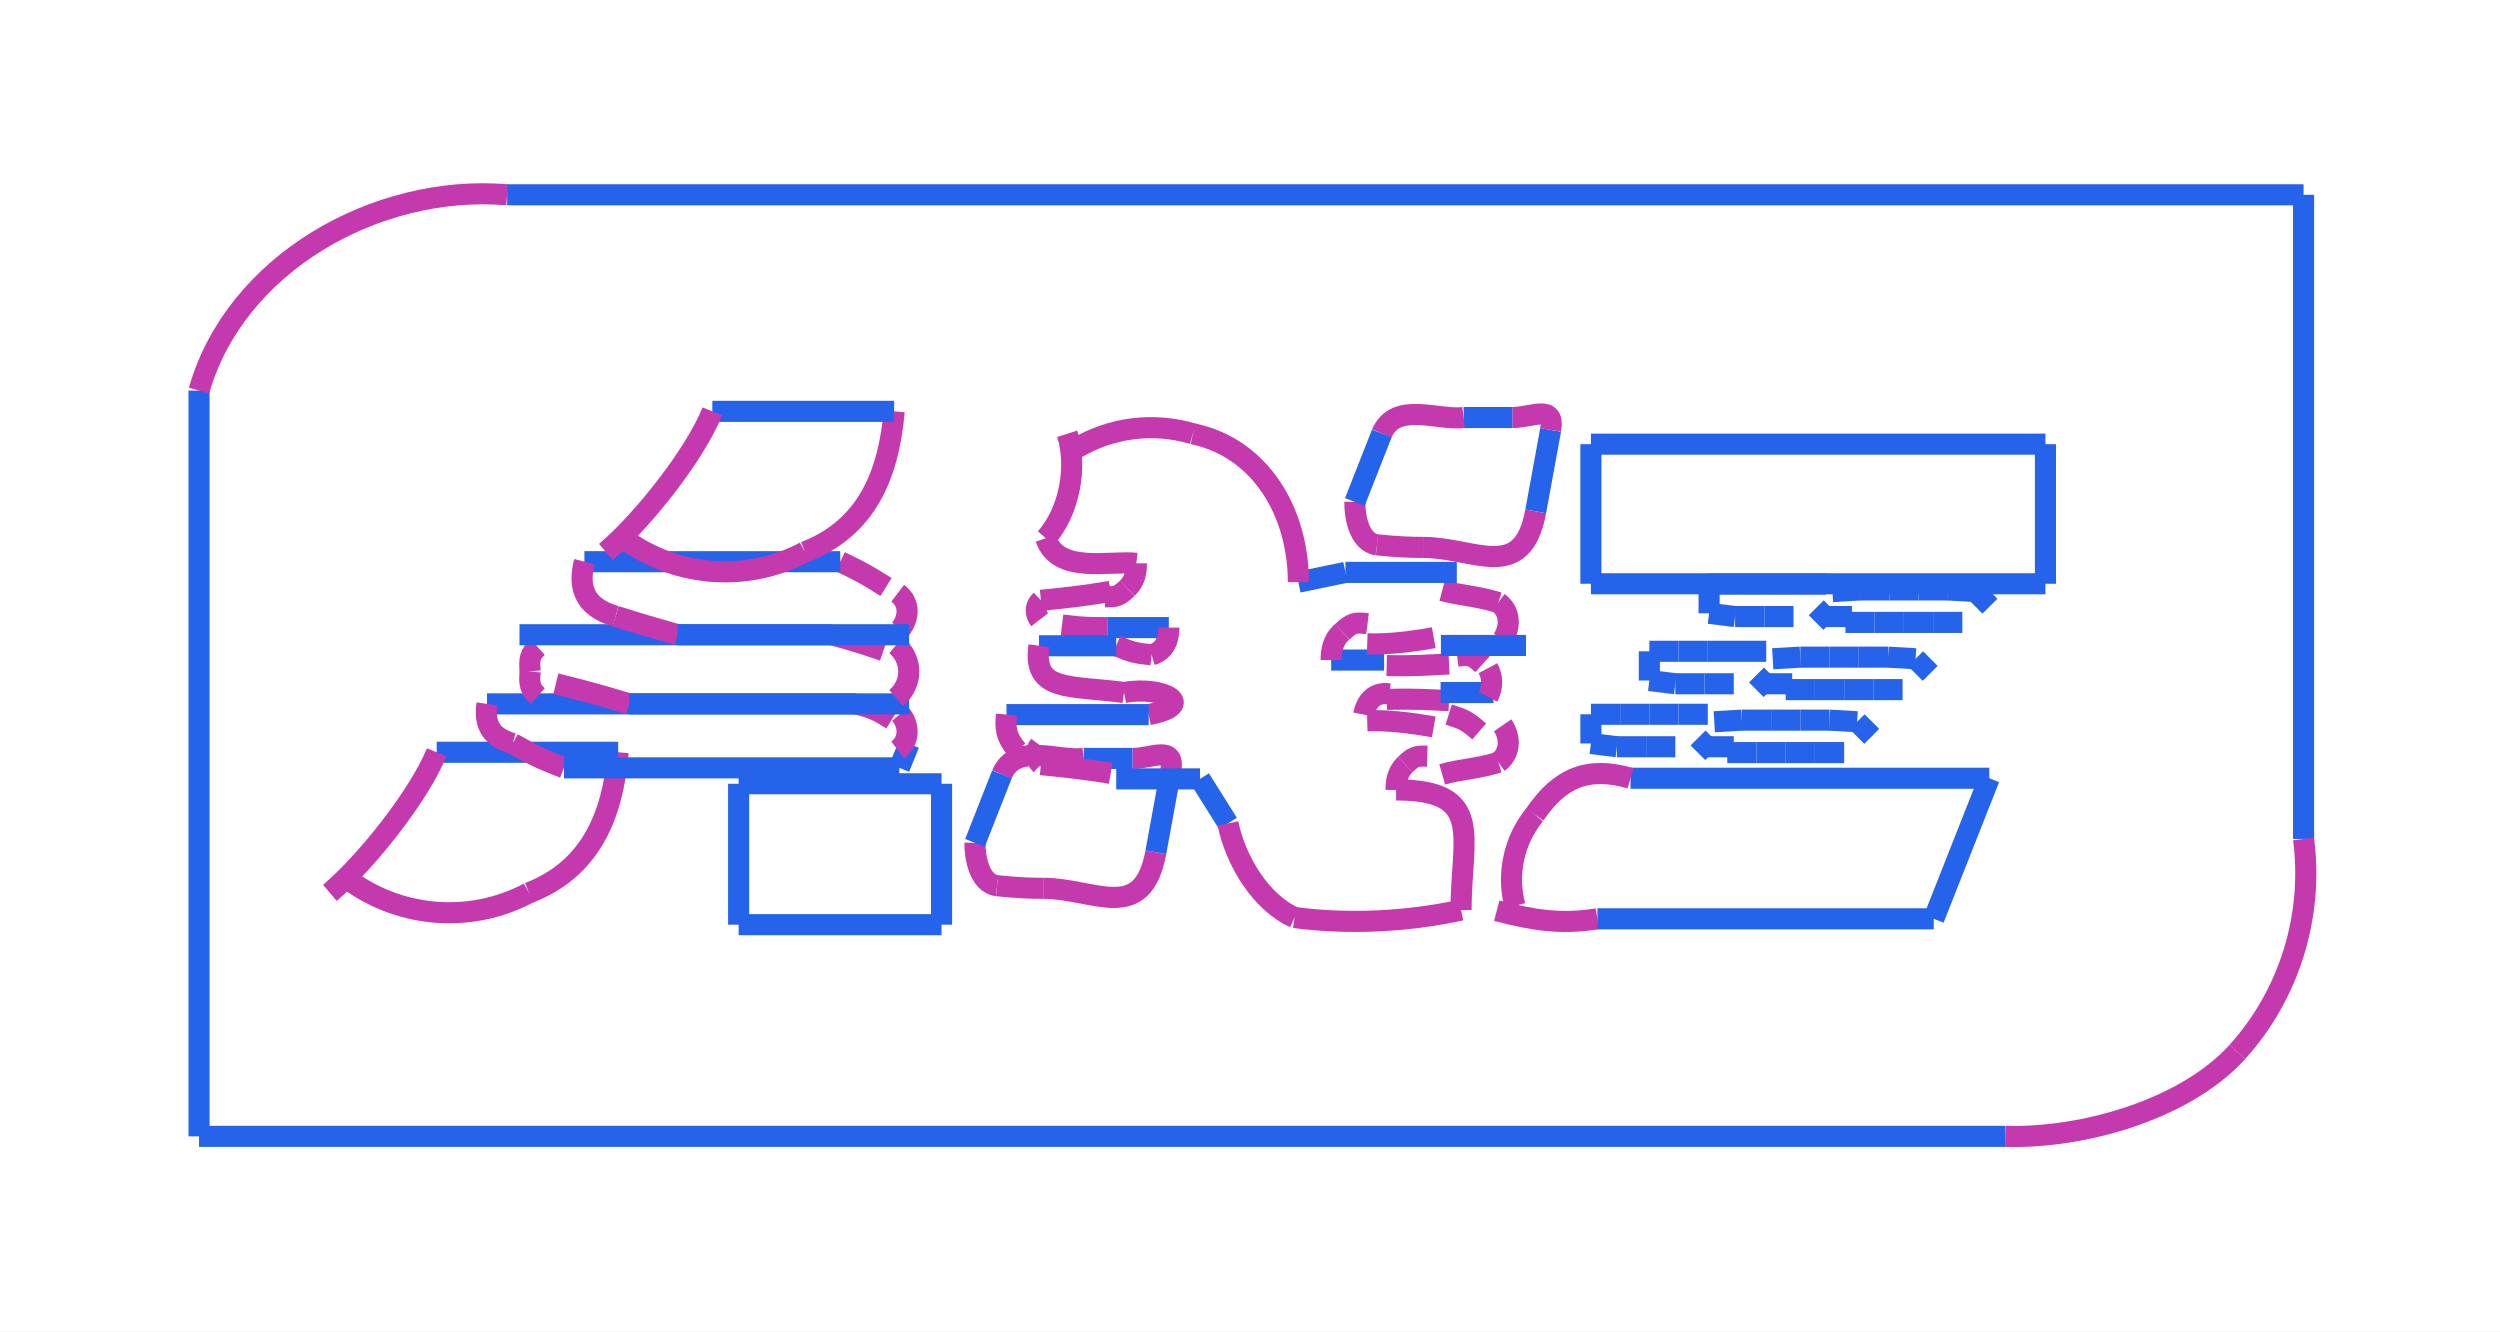
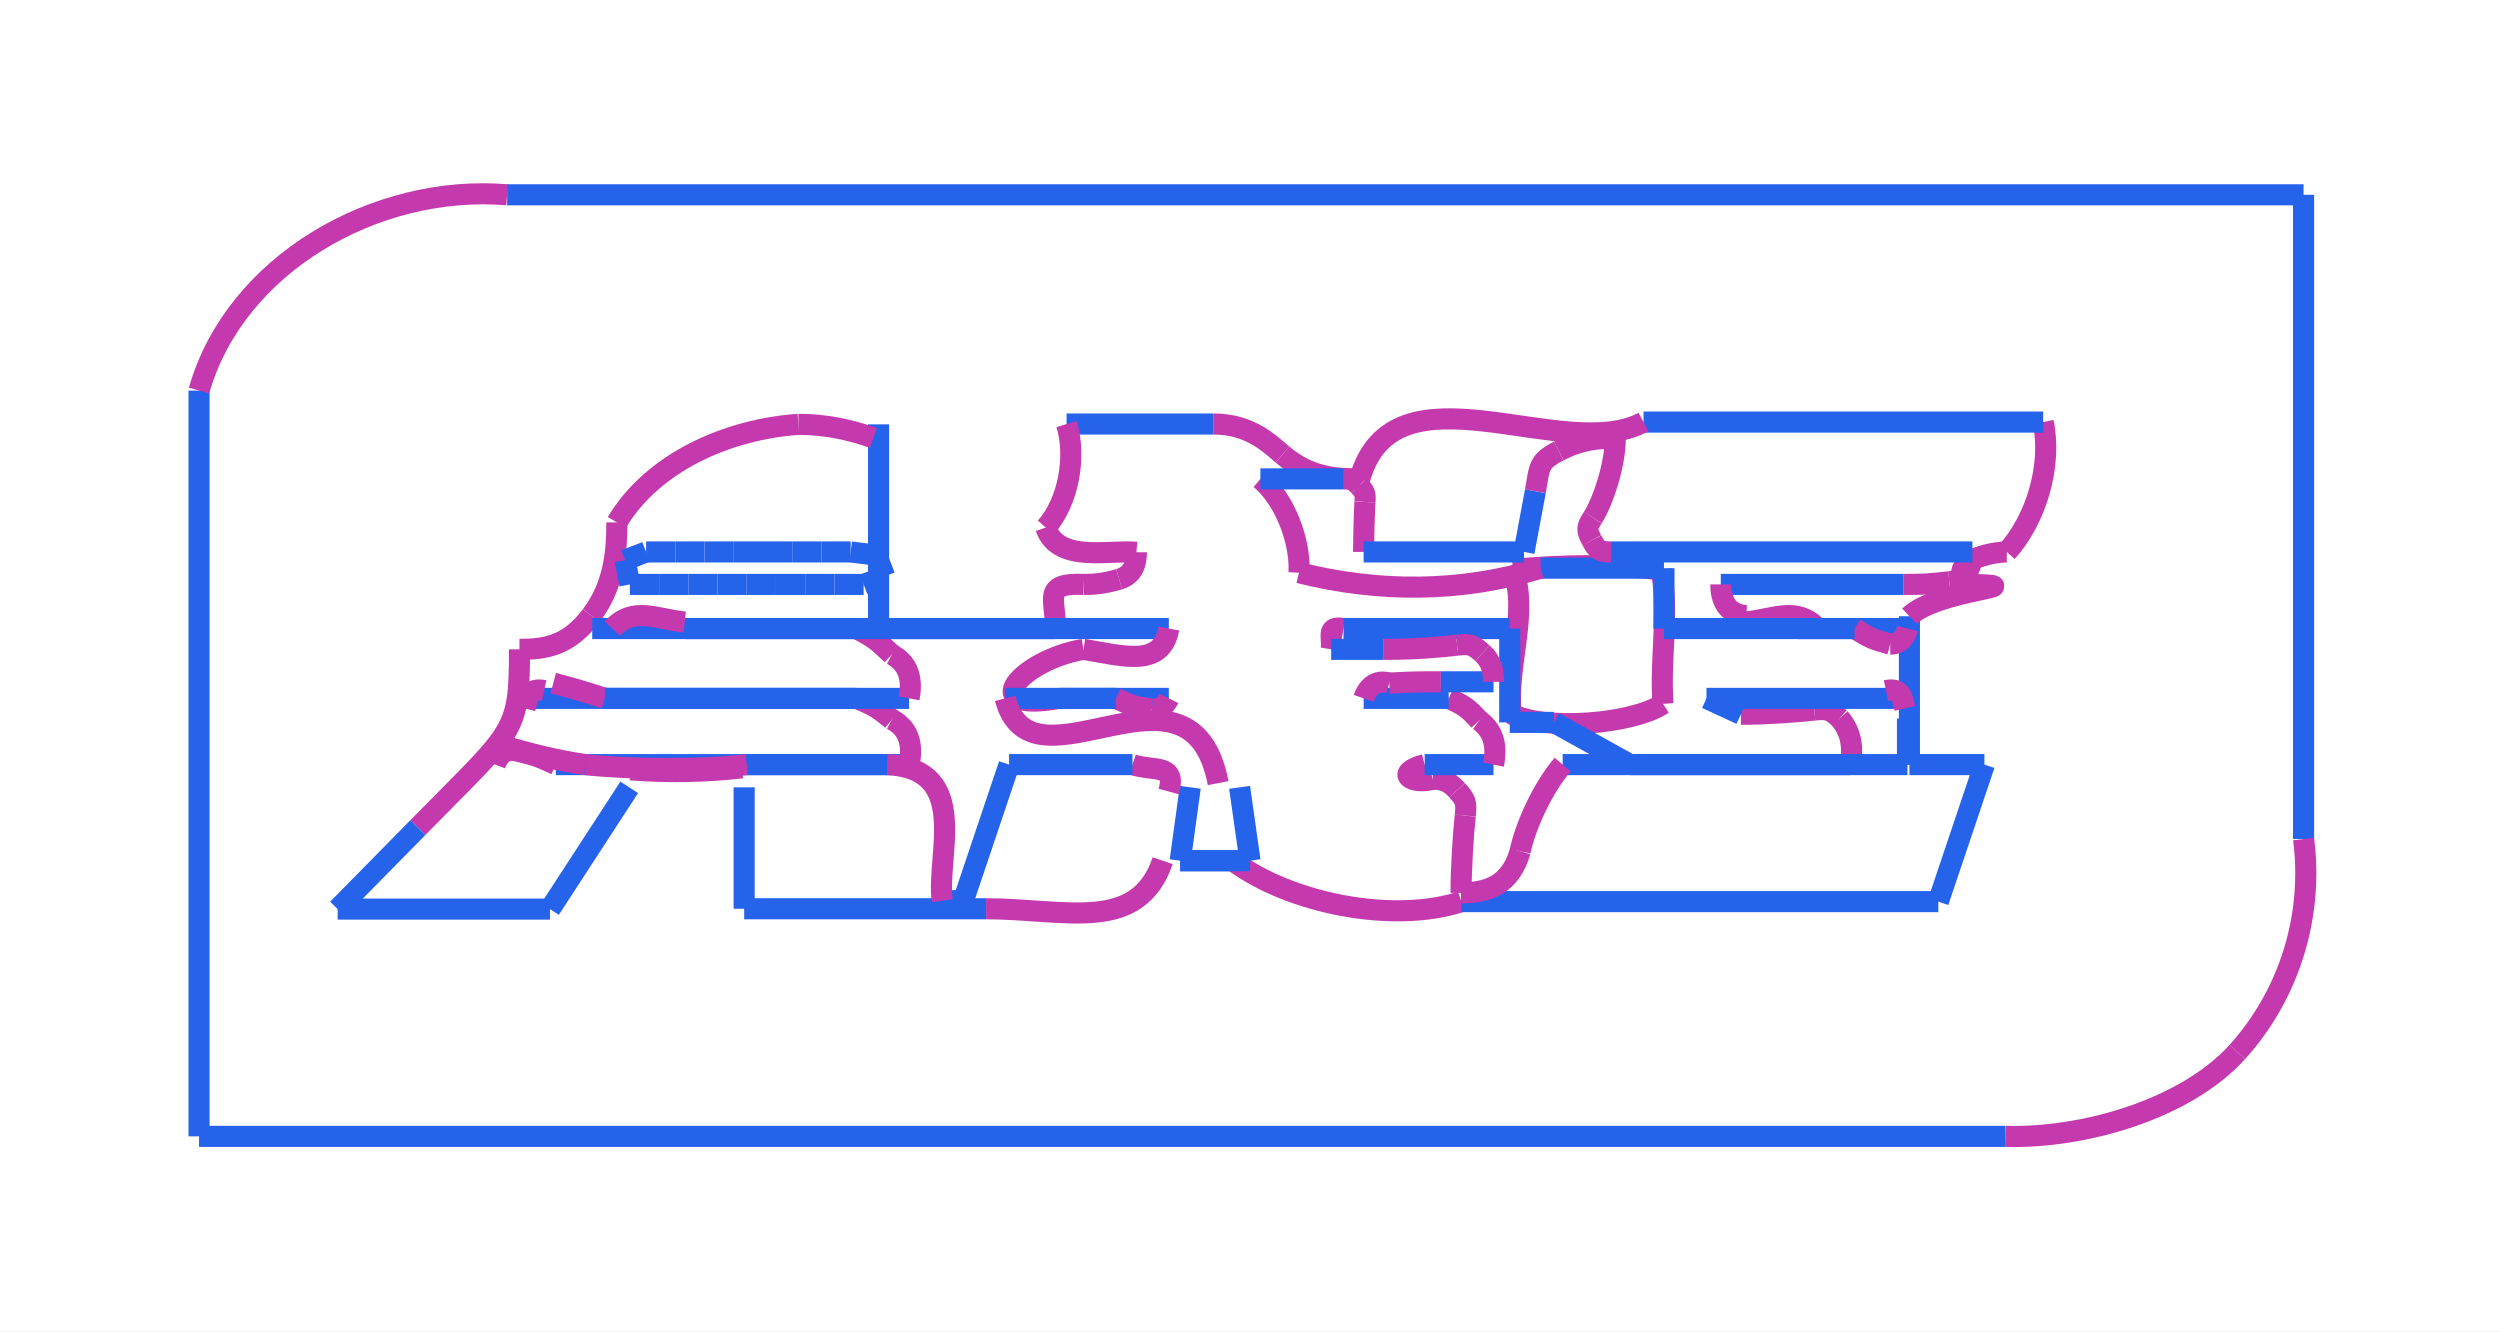
<svg xmlns="http://www.w3.org/2000/svg" viewBox="0 0 77 41" width="77" height="41">
  <rect width="100%" height="100%" fill="#ffffff" />
  <path data-type="line" d="M70.95 6.00L70.95 25.84" fill="none" stroke="rgb(38, 99, 235)" stroke-width="0.65" />
  <path data-type="curve" d="M70.95 25.84C71.26 28.21 70.51 30.63 68.91 32.40" fill="none" stroke="rgb(196, 57, 173)" stroke-width="0.65" />
  <path data-type="curve" d="M68.91 32.40C67.31 34.17 64.16 35.07 61.77 35.00" fill="none" stroke="rgb(196, 57, 173)" stroke-width="0.65" />
  <path data-type="line" d="M61.77 35.00L6.13 35.00" fill="none" stroke="rgb(38, 99, 235)" stroke-width="0.65" />
  <path data-type="line" d="M6.13 35.00L6.13 12.03" fill="none" stroke="rgb(38, 99, 235)" stroke-width="0.65" />
  <path data-type="curve" d="M6.13 12.03C7.24 8.13 11.58 5.66 15.62 6.00" fill="none" stroke="rgb(196, 57, 173)" stroke-width="0.65" />
  <path data-type="line" d="M15.62 6.00L70.95 6.00" fill="none" stroke="rgb(38, 99, 235)" stroke-width="0.65" />
-   <path data-type="curve" d="M10.58 26.98C12.21 28.27 14.45 28.48 16.29 27.50" fill="none" stroke="rgb(196, 57, 173)" stroke-width="0.65" />
-   <path data-type="curve" d="M16.29 27.50C18.16 26.78 18.87 25.17 19.04 23.17" fill="none" stroke="rgb(196, 57, 173)" stroke-width="0.65" />
-   <path data-type="line" d="M19.04 23.17L13.45 23.17" fill="none" stroke="rgb(38, 99, 235)" stroke-width="0.65" />
-   <path data-type="curve" d="M13.45 23.17C12.90 24.52 11.27 26.56 10.16 27.50" fill="none" stroke="rgb(196, 57, 173)" stroke-width="0.65" />
-   <path data-type="line" d="M27.70 23.65L28.00 22.91" fill="none" stroke="rgb(38, 99, 235)" stroke-width="0.65" />
-   <path data-type="curve" d="M27.65 23.10C28.03 22.81 28.01 22.33 27.73 21.99" fill="none" stroke="rgb(196, 57, 173)" stroke-width="0.65" />
-   <path data-type="curve" d="M27.47 22.16C26.99 21.86 26.91 21.83 26.38 21.68" fill="none" stroke="rgb(196, 57, 173)" stroke-width="0.65" />
-   <path data-type="line" d="M26.38 21.68L15.00 21.68" fill="none" stroke="rgb(38, 99, 235)" stroke-width="0.65" />
-   <path data-type="curve" d="M15.00 21.68C14.92 22.23 15.05 22.69 15.79 22.90" fill="none" stroke="rgb(196, 57, 173)" stroke-width="0.65" />
-   <path data-type="curve" d="M15.79 22.90C16.51 23.30 16.61 23.35 17.37 23.65" fill="none" stroke="rgb(196, 57, 173)" stroke-width="0.65" />
-   <path data-type="line" d="M17.37 23.65L27.70 23.65" fill="none" stroke="rgb(38, 99, 235)" stroke-width="0.65" />
-   <path data-type="curve" d="M16.56 19.93C16.33 20.14 16.29 20.30 16.33 20.68" fill="none" stroke="rgb(196, 57, 173)" stroke-width="0.65" />
-   <path data-type="curve" d="M16.33 20.68C16.29 21.07 16.33 21.23 16.56 21.44" fill="none" stroke="rgb(196, 57, 173)" stroke-width="0.65" />
-   <path data-type="curve" d="M17.12 21.06C17.65 21.19 18.33 21.36 19.38 21.68" fill="none" stroke="rgb(196, 57, 173)" stroke-width="0.65" />
-   <path data-type="line" d="M19.38 21.68L28.00 21.68" fill="none" stroke="rgb(38, 99, 235)" stroke-width="0.65" />
-   <path data-type="curve" d="M27.60 21.50C28.12 21.06 28.12 20.31 27.60 19.87" fill="none" stroke="rgb(196, 57, 173)" stroke-width="0.65" />
-   <path data-type="curve" d="M27.21 20.04C26.48 19.79 26.37 19.76 25.62 19.55" fill="none" stroke="rgb(196, 57, 173)" stroke-width="0.65" />
-   <path data-type="line" d="M25.62 19.55L16.00 19.55" fill="none" stroke="rgb(38, 99, 235)" stroke-width="0.65" />
-   <path data-type="curve" d="M27.73 19.38C28.01 19.03 28.03 18.56 27.65 18.27" fill="none" stroke="rgb(196, 57, 173)" stroke-width="0.65" />
-   <path data-type="curve" d="M27.29 18.08C26.65 17.68 26.56 17.63 25.88 17.30" fill="none" stroke="rgb(196, 57, 173)" stroke-width="0.65" />
-   <path data-type="line" d="M25.88 17.30L18.00 17.30" fill="none" stroke="rgb(38, 99, 235)" stroke-width="0.65" />
-   <path data-type="curve" d="M18.00 17.30C17.81 18.03 17.95 18.69 18.96 18.98" fill="none" stroke="rgb(196, 57, 173)" stroke-width="0.65" />
-   <path data-type="curve" d="M18.96 18.98C19.85 19.26 19.98 19.29 20.87 19.55" fill="none" stroke="rgb(196, 57, 173)" stroke-width="0.65" />
-   <path data-type="line" d="M20.87 19.55L28.00 19.55" fill="none" stroke="rgb(38, 99, 235)" stroke-width="0.65" />
-   <path data-type="curve" d="M19.07 16.48C20.70 17.77 22.95 17.98 24.79 17.00" fill="none" stroke="rgb(196, 57, 173)" stroke-width="0.65" />
-   <path data-type="curve" d="M24.79 17.00C26.66 16.28 27.37 14.67 27.54 12.67" fill="none" stroke="rgb(196, 57, 173)" stroke-width="0.65" />
-   <path data-type="line" d="M27.54 12.67L21.94 12.67" fill="none" stroke="rgb(38, 99, 235)" stroke-width="0.65" />
-   <path data-type="curve" d="M21.94 12.67C21.40 14.02 19.77 16.06 18.66 17.00" fill="none" stroke="rgb(196, 57, 173)" stroke-width="0.65" />
-   <path data-type="line" d="M29.00 28.48L22.75 28.48" fill="none" stroke="rgb(38, 99, 235)" stroke-width="0.65" />
-   <path data-type="line" d="M22.75 28.48L22.75 24.14" fill="none" stroke="rgb(38, 99, 235)" stroke-width="0.65" />
-   <path data-type="line" d="M22.75 24.14L29.00 24.14" fill="none" stroke="rgb(38, 99, 235)" stroke-width="0.65" />
-   <path data-type="line" d="M29.00 24.14L29.00 28.48" fill="none" stroke="rgb(38, 99, 235)" stroke-width="0.65" />
-   <path data-type="curve" d="M30.03 25.96C30.02 26.36 30.15 27.21 30.71 27.28" fill="none" stroke="rgb(196, 57, 173)" stroke-width="0.65" />
-   <path data-type="curve" d="M30.71 27.28C31.37 27.35 31.79 27.36 32.13 27.36" fill="none" stroke="rgb(196, 57, 173)" stroke-width="0.65" />
-   <path data-type="curve" d="M32.13 27.36C33.71 27.36 35.19 28.48 35.60 26.25" fill="none" stroke="rgb(196, 57, 173)" stroke-width="0.65" />
-   <path data-type="line" d="M35.60 26.25L36.06 23.74" fill="none" stroke="rgb(38, 99, 235)" stroke-width="0.65" />
-   <path data-type="curve" d="M36.06 23.74C36.20 22.94 35.49 23.36 34.88 23.36" fill="none" stroke="rgb(196, 57, 173)" stroke-width="0.65" />
-   <path data-type="line" d="M34.88 23.36L33.38 23.36" fill="none" stroke="rgb(38, 99, 235)" stroke-width="0.65" />
-   <path data-type="curve" d="M33.38 23.36C32.58 23.46 31.29 22.85 30.86 23.85" fill="none" stroke="rgb(196, 57, 173)" stroke-width="0.65" />
-   <path data-type="line" d="M30.86 23.85L30.03 25.96" fill="none" stroke="rgb(38, 99, 235)" stroke-width="0.65" />
-   <path data-type="curve" d="M46.28 19.70C46.53 19.33 46.53 18.83 46.15 18.56" fill="none" stroke="rgb(196, 57, 173)" stroke-width="0.65" />
-   <path data-type="curve" d="M46.15 18.56C45.51 18.36 44.98 18.34 44.42 18.19" fill="none" stroke="rgb(196, 57, 173)" stroke-width="0.65" />
-   <path data-type="line" d="M44.87 17.63L41.44 17.63" fill="none" stroke="rgb(38, 99, 235)" stroke-width="0.65" />
-   <path data-type="line" d="M41.44 17.63L39.99 17.93" fill="none" stroke="rgb(38, 99, 235)" stroke-width="0.65" />
-   <path data-type="curve" d="M39.99 17.93C39.99 15.79 38.84 13.80 36.74 13.36" fill="none" stroke="rgb(196, 57, 173)" stroke-width="0.65" />
-   <path data-type="curve" d="M36.74 13.36C35.53 13.00 34.23 13.16 33.14 13.81" fill="none" stroke="rgb(196, 57, 173)" stroke-width="0.65" />
-   <path data-type="curve" d="M32.87 13.36C33.20 14.39 32.93 15.77 32.21 16.58" fill="none" stroke="rgb(196, 57, 173)" stroke-width="0.65" />
-   <path data-type="curve" d="M32.21 16.58C32.58 17.69 34.16 17.26 35.00 17.35" fill="none" stroke="rgb(196, 57, 173)" stroke-width="0.65" />
-   <path data-type="curve" d="M35.00 17.35C35.00 17.60 34.97 17.88 34.72 18.12" fill="none" stroke="rgb(196, 57, 173)" stroke-width="0.65" />
-   <path data-type="curve" d="M34.72 18.12C34.46 18.36 34.39 18.39 34.04 18.38" fill="none" stroke="rgb(196, 57, 173)" stroke-width="0.65" />
-   <path data-type="curve" d="M34.21 18.21C33.46 18.35 32.65 18.43 32.06 18.49" fill="none" stroke="rgb(196, 57, 173)" stroke-width="0.65" />
-   <path data-type="curve" d="M32.06 18.49C31.86 18.68 31.89 18.92 32.02 19.09" fill="none" stroke="rgb(196, 57, 173)" stroke-width="0.65" />
-   <path data-type="curve" d="M32.71 19.25C33.37 19.33 33.46 19.33 34.12 19.33" fill="none" stroke="rgb(196, 57, 173)" stroke-width="0.65" />
-   <path data-type="line" d="M34.12 19.33L36.00 19.33" fill="none" stroke="rgb(38, 99, 235)" stroke-width="0.65" />
-   <path data-type="curve" d="M36.00 19.33C36.00 19.66 35.91 20.04 35.47 20.17" fill="none" stroke="rgb(196, 57, 173)" stroke-width="0.65" />
-   <path data-type="curve" d="M35.47 20.17C34.94 20.11 34.86 20.09 34.38 19.89" fill="none" stroke="rgb(196, 57, 173)" stroke-width="0.65" />
-   <path data-type="line" d="M34.38 19.89L32.00 19.89" fill="none" stroke="rgb(38, 99, 235)" stroke-width="0.65" />
-   <path data-type="curve" d="M32.00 19.89C31.80 21.33 32.95 21.10 34.62 21.33" fill="none" stroke="rgb(196, 57, 173)" stroke-width="0.65" />
-   <path data-type="curve" d="M34.62 21.33C35.79 21.11 36.94 21.71 35.38 22.01" fill="none" stroke="rgb(196, 57, 173)" stroke-width="0.65" />
-   <path data-type="line" d="M35.38 22.01L31.00 22.01" fill="none" stroke="rgb(38, 99, 235)" stroke-width="0.65" />
-   <path data-type="curve" d="M31.00 22.01C30.96 22.41 30.97 22.68 31.33 23.11" fill="none" stroke="rgb(196, 57, 173)" stroke-width="0.65" />
-   <path data-type="curve" d="M32.02 22.95C31.89 23.12 31.86 23.36 32.06 23.55" fill="none" stroke="rgb(196, 57, 173)" stroke-width="0.65" />
-   <path data-type="curve" d="M32.06 23.55C32.65 23.61 33.46 23.69 34.21 23.82" fill="none" stroke="rgb(196, 57, 173)" stroke-width="0.65" />
-   <path data-type="line" d="M34.38 23.99L36.96 23.99" fill="none" stroke="rgb(38, 99, 235)" stroke-width="0.65" />
-   <path data-type="line" d="M36.96 23.99L37.82 25.36" fill="none" stroke="rgb(38, 99, 235)" stroke-width="0.65" />
-   <path data-type="curve" d="M37.82 25.36C38.05 26.49 38.82 27.79 39.87 28.26" fill="none" stroke="rgb(196, 57, 173)" stroke-width="0.65" />
-   <path data-type="curve" d="M39.87 28.26C41.55 28.48 43.35 28.39 45.00 28.03" fill="none" stroke="rgb(196, 57, 173)" stroke-width="0.65" />
-   <path data-type="curve" d="M45.00 28.03C45.00 25.78 45.75 24.33 43.00 24.33" fill="none" stroke="rgb(196, 57, 173)" stroke-width="0.65" />
-   <path data-type="curve" d="M43.00 24.33C43.00 24.08 43.03 23.79 43.28 23.55" fill="none" stroke="rgb(196, 57, 173)" stroke-width="0.65" />
-   <path data-type="curve" d="M43.28 23.55C43.54 23.30 43.61 23.28 43.96 23.29" fill="none" stroke="rgb(196, 57, 173)" stroke-width="0.65" />
-   <path data-type="curve" d="M44.42 23.85C44.98 23.69 45.51 23.68 46.15 23.48" fill="none" stroke="rgb(196, 57, 173)" stroke-width="0.65" />
-   <path data-type="curve" d="M46.15 23.48C46.53 23.20 46.53 22.70 46.28 22.34" fill="none" stroke="rgb(196, 57, 173)" stroke-width="0.65" />
-   <path data-type="curve" d="M45.56 22.53C45.18 22.20 45.10 22.16 44.62 22.01" fill="none" stroke="rgb(196, 57, 173)" stroke-width="0.65" />
-   <path data-type="curve" d="M44.16 22.39C43.38 22.25 42.72 22.18 42.11 22.20" fill="none" stroke="rgb(196, 57, 173)" stroke-width="0.65" />
-   <path data-type="curve" d="M42.00 22.01C42.07 21.66 42.29 21.30 42.79 21.37" fill="none" stroke="rgb(196, 57, 173)" stroke-width="0.65" />
-   <path data-type="curve" d="M42.71 21.54C43.60 21.52 43.99 21.55 44.63 21.58" fill="none" stroke="rgb(196, 57, 173)" stroke-width="0.65" />
-   <path data-type="line" d="M44.37 21.33L46.00 21.33" fill="none" stroke="rgb(38, 99, 235)" stroke-width="0.65" />
-   <path data-type="curve" d="M45.83 21.46C45.98 21.18 45.98 20.86 45.83 20.58" fill="none" stroke="rgb(196, 57, 173)" stroke-width="0.65" />
-   <path data-type="curve" d="M45.66 20.46C45.36 20.19 45.28 20.16 44.88 20.21" fill="none" stroke="rgb(196, 57, 173)" stroke-width="0.65" />
-   <path data-type="curve" d="M44.63 20.45C43.99 20.48 43.60 20.52 42.71 20.50" fill="none" stroke="rgb(196, 57, 173)" stroke-width="0.65" />
-   <path data-type="line" d="M42.63 20.33L41.00 20.33" fill="none" stroke="rgb(38, 99, 235)" stroke-width="0.65" />
-   <path data-type="curve" d="M41.00 20.33C41.00 20.05 41.04 19.72 41.34 19.46" fill="none" stroke="rgb(196, 57, 173)" stroke-width="0.65" />
-   <path data-type="curve" d="M41.34 19.46C41.64 19.19 41.72 19.16 42.12 19.21" fill="none" stroke="rgb(196, 57, 173)" stroke-width="0.65" />
-   <path data-type="curve" d="M42.11 19.83C42.72 19.85 43.38 19.78 44.16 19.64" fill="none" stroke="rgb(196, 57, 173)" stroke-width="0.65" />
-   <path data-type="line" d="M44.38 19.88L47.00 19.88" fill="none" stroke="rgb(38, 99, 235)" stroke-width="0.65" />
-   <path data-type="curve" d="M41.73 15.46C41.72 15.86 41.85 16.71 42.41 16.78" fill="none" stroke="rgb(196, 57, 173)" stroke-width="0.65" />
-   <path data-type="curve" d="M42.41 16.78C43.07 16.85 43.49 16.86 43.83 16.86" fill="none" stroke="rgb(196, 57, 173)" stroke-width="0.65" />
-   <path data-type="curve" d="M43.83 16.86C45.41 16.86 46.89 17.98 47.30 15.75" fill="none" stroke="rgb(196, 57, 173)" stroke-width="0.65" />
-   <path data-type="line" d="M47.30 15.75L47.76 13.24" fill="none" stroke="rgb(38, 99, 235)" stroke-width="0.65" />
-   <path data-type="curve" d="M47.76 13.24C47.90 12.44 47.20 12.86 46.58 12.86" fill="none" stroke="rgb(196, 57, 173)" stroke-width="0.65" />
-   <path data-type="line" d="M46.58 12.86L45.08 12.86" fill="none" stroke="rgb(38, 99, 235)" stroke-width="0.65" />
-   <path data-type="curve" d="M45.08 12.86C44.28 12.96 42.99 12.35 42.56 13.35" fill="none" stroke="rgb(196, 57, 173)" stroke-width="0.65" />
-   <path data-type="line" d="M42.56 13.35L41.73 15.46" fill="none" stroke="rgb(38, 99, 235)" stroke-width="0.65" />
-   <path data-type="line" d="M61.27 23.97L50.22 23.97" fill="none" stroke="rgb(38, 99, 235)" stroke-width="0.65" />
-   <path data-type="curve" d="M50.22 23.97C48.91 23.59 48.04 23.95 47.27 25.09" fill="none" stroke="rgb(196, 57, 173)" stroke-width="0.65" />
-   <path data-type="curve" d="M47.27 25.09C46.63 25.87 46.40 26.92 46.66 27.90" fill="none" stroke="rgb(196, 57, 173)" stroke-width="0.65" />
-   <path data-type="curve" d="M46.10 28.05C47.21 28.34 48.07 28.48 49.20 28.30" fill="none" stroke="rgb(196, 57, 173)" stroke-width="0.65" />
-   <path data-type="line" d="M49.20 28.30L59.56 28.30" fill="none" stroke="rgb(38, 99, 235)" stroke-width="0.65" />
-   <path data-type="line" d="M59.56 28.30L61.27 23.97" fill="none" stroke="rgb(38, 99, 235)" stroke-width="0.65" />
-   <path data-type="line" d="M63.00 17.98L49.00 17.98" fill="none" stroke="rgb(38, 99, 235)" stroke-width="0.65" />
-   <path data-type="line" d="M49.00 17.98L49.00 13.68" fill="none" stroke="rgb(38, 99, 235)" stroke-width="0.65" />
-   <path data-type="line" d="M49.00 13.68L63.00 13.68" fill="none" stroke="rgb(38, 99, 235)" stroke-width="0.65" />
-   <path data-type="line" d="M63.00 13.68L63.00 17.98" fill="none" stroke="rgb(38, 99, 235)" stroke-width="0.65" />
-   <path data-type="line" d="M49.00 22.00L49.00 22.90" fill="none" stroke="rgb(38, 99, 235)" stroke-width="0.65" />
-   <path data-type="line" d="M49.00 22.90L49.80 23.00" fill="none" stroke="rgb(38, 99, 235)" stroke-width="0.65" />
-   <path data-type="line" d="M49.80 23.00L50.70 23.00" fill="none" stroke="rgb(38, 99, 235)" stroke-width="0.65" />
-   <path data-type="line" d="M50.70 23.00L51.60 23.00" fill="none" stroke="rgb(38, 99, 235)" stroke-width="0.65" />
-   <path data-type="line" d="M52.30 22.73L52.75 23.18" fill="none" stroke="rgb(38, 99, 235)" stroke-width="0.65" />
-   <path data-type="line" d="M52.50 23.00L53.40 23.00" fill="none" stroke="rgb(38, 99, 235)" stroke-width="0.65" />
-   <path data-type="line" d="M53.20 23.18L54.10 23.18" fill="none" stroke="rgb(38, 99, 235)" stroke-width="0.65" />
-   <path data-type="line" d="M54.10 23.18L55.00 23.18" fill="none" stroke="rgb(38, 99, 235)" stroke-width="0.65" />
-   <path data-type="line" d="M55.00 23.18L55.90 23.18" fill="none" stroke="rgb(38, 99, 235)" stroke-width="0.65" />
-   <path data-type="line" d="M55.90 23.18L56.80 23.18" fill="none" stroke="rgb(38, 99, 235)" stroke-width="0.65" />
-   <path data-type="line" d="M57.65 22.68L57.20 22.23" fill="none" stroke="rgb(38, 99, 235)" stroke-width="0.65" />
-   <path data-type="line" d="M57.20 22.23L56.35 22.18" fill="none" stroke="rgb(38, 99, 235)" stroke-width="0.65" />
-   <path data-type="line" d="M56.35 22.18L55.45 22.18" fill="none" stroke="rgb(38, 99, 235)" stroke-width="0.65" />
-   <path data-type="line" d="M55.45 22.18L54.55 22.18" fill="none" stroke="rgb(38, 99, 235)" stroke-width="0.65" />
-   <path data-type="line" d="M54.55 22.18L53.65 22.18" fill="none" stroke="rgb(38, 99, 235)" stroke-width="0.65" />
-   <path data-type="line" d="M53.65 22.18L52.80 22.23" fill="none" stroke="rgb(38, 99, 235)" stroke-width="0.65" />
-   <path data-type="line" d="M52.60 22.00L51.70 22.00" fill="none" stroke="rgb(38, 99, 235)" stroke-width="0.65" />
-   <path data-type="line" d="M51.70 22.00L50.80 22.00" fill="none" stroke="rgb(38, 99, 235)" stroke-width="0.65" />
-   <path data-type="line" d="M50.80 22.00L49.90 22.00" fill="none" stroke="rgb(38, 99, 235)" stroke-width="0.65" />
-   <path data-type="line" d="M49.90 22.00L49.00 22.00" fill="none" stroke="rgb(38, 99, 235)" stroke-width="0.65" />
-   <path data-type="line" d="M50.80 20.06L50.80 20.96" fill="none" stroke="rgb(38, 99, 235)" stroke-width="0.65" />
-   <path data-type="line" d="M50.80 20.96L51.60 21.06" fill="none" stroke="rgb(38, 99, 235)" stroke-width="0.65" />
-   <path data-type="line" d="M51.60 21.06L52.50 21.06" fill="none" stroke="rgb(38, 99, 235)" stroke-width="0.65" />
-   <path data-type="line" d="M52.50 21.06L53.40 21.06" fill="none" stroke="rgb(38, 99, 235)" stroke-width="0.65" />
-   <path data-type="line" d="M54.10 20.79L54.55 21.24" fill="none" stroke="rgb(38, 99, 235)" stroke-width="0.65" />
-   <path data-type="line" d="M54.30 21.06L55.20 21.06" fill="none" stroke="rgb(38, 99, 235)" stroke-width="0.65" />
-   <path data-type="line" d="M55.00 21.24L55.90 21.24" fill="none" stroke="rgb(38, 99, 235)" stroke-width="0.65" />
-   <path data-type="line" d="M55.90 21.24L56.80 21.24" fill="none" stroke="rgb(38, 99, 235)" stroke-width="0.65" />
-   <path data-type="line" d="M56.80 21.24L57.70 21.24" fill="none" stroke="rgb(38, 99, 235)" stroke-width="0.65" />
-   <path data-type="line" d="M57.70 21.24L58.60 21.24" fill="none" stroke="rgb(38, 99, 235)" stroke-width="0.65" />
-   <path data-type="line" d="M59.45 20.74L59.00 20.29" fill="none" stroke="rgb(38, 99, 235)" stroke-width="0.65" />
-   <path data-type="line" d="M59.00 20.29L58.15 20.24" fill="none" stroke="rgb(38, 99, 235)" stroke-width="0.65" />
-   <path data-type="line" d="M58.15 20.24L57.25 20.24" fill="none" stroke="rgb(38, 99, 235)" stroke-width="0.65" />
-   <path data-type="line" d="M57.25 20.24L56.35 20.24" fill="none" stroke="rgb(38, 99, 235)" stroke-width="0.65" />
-   <path data-type="line" d="M56.35 20.24L55.45 20.24" fill="none" stroke="rgb(38, 99, 235)" stroke-width="0.65" />
-   <path data-type="line" d="M55.45 20.24L54.60 20.29" fill="none" stroke="rgb(38, 99, 235)" stroke-width="0.65" />
-   <path data-type="line" d="M54.40 20.06L53.50 20.06" fill="none" stroke="rgb(38, 99, 235)" stroke-width="0.65" />
-   <path data-type="line" d="M53.50 20.06L52.60 20.06" fill="none" stroke="rgb(38, 99, 235)" stroke-width="0.65" />
-   <path data-type="line" d="M52.60 20.06L51.70 20.06" fill="none" stroke="rgb(38, 99, 235)" stroke-width="0.65" />
-   <path data-type="line" d="M51.70 20.06L50.80 20.06" fill="none" stroke="rgb(38, 99, 235)" stroke-width="0.65" />
-   <path data-type="line" d="M52.64 17.99L52.64 18.89" fill="none" stroke="rgb(38, 99, 235)" stroke-width="0.65" />
-   <path data-type="line" d="M52.64 18.89L53.44 18.99" fill="none" stroke="rgb(38, 99, 235)" stroke-width="0.65" />
-   <path data-type="line" d="M53.44 18.99L54.34 18.99" fill="none" stroke="rgb(38, 99, 235)" stroke-width="0.65" />
-   <path data-type="line" d="M54.34 18.99L55.24 18.99" fill="none" stroke="rgb(38, 99, 235)" stroke-width="0.65" />
-   <path data-type="line" d="M55.94 18.72L56.39 19.17" fill="none" stroke="rgb(38, 99, 235)" stroke-width="0.65" />
-   <path data-type="line" d="M56.14 18.99L57.04 18.99" fill="none" stroke="rgb(38, 99, 235)" stroke-width="0.65" />
-   <path data-type="line" d="M56.84 19.17L57.74 19.17" fill="none" stroke="rgb(38, 99, 235)" stroke-width="0.65" />
-   <path data-type="line" d="M57.74 19.17L58.64 19.17" fill="none" stroke="rgb(38, 99, 235)" stroke-width="0.65" />
-   <path data-type="line" d="M58.64 19.17L59.54 19.17" fill="none" stroke="rgb(38, 99, 235)" stroke-width="0.65" />
-   <path data-type="line" d="M59.54 19.17L60.44 19.17" fill="none" stroke="rgb(38, 99, 235)" stroke-width="0.65" />
-   <path data-type="line" d="M61.29 18.67L60.84 18.22" fill="none" stroke="rgb(38, 99, 235)" stroke-width="0.65" />
-   <path data-type="line" d="M60.84 18.22L59.99 18.17" fill="none" stroke="rgb(38, 99, 235)" stroke-width="0.65" />
-   <path data-type="line" d="M59.99 18.17L59.09 18.17" fill="none" stroke="rgb(38, 99, 235)" stroke-width="0.65" />
-   <path data-type="line" d="M59.09 18.17L58.19 18.17" fill="none" stroke="rgb(38, 99, 235)" stroke-width="0.65" />
-   <path data-type="line" d="M58.19 18.17L57.29 18.17" fill="none" stroke="rgb(38, 99, 235)" stroke-width="0.65" />
-   <path data-type="line" d="M57.29 18.17L56.44 18.22" fill="none" stroke="rgb(38, 99, 235)" stroke-width="0.65" />
-   <path data-type="line" d="M56.24 17.99L55.34 17.99" fill="none" stroke="rgb(38, 99, 235)" stroke-width="0.65" />
-   <path data-type="line" d="M55.34 17.99L54.44 17.99" fill="none" stroke="rgb(38, 99, 235)" stroke-width="0.65" />
-   <path data-type="line" d="M54.44 17.99L53.54 17.99" fill="none" stroke="rgb(38, 99, 235)" stroke-width="0.65" />
-   <path data-type="line" d="M53.54 17.99L52.64 17.99" fill="none" stroke="rgb(38, 99, 235)" stroke-width="0.65" />
+   <path data-type="curve" d="M35.00 17.01C35.00 17.34 34.91 17.71 34.47 17.84" fill="none" stroke="rgb(196, 57, 173)" stroke-width="0.65" />
+   <path data-type="curve" d="M34.47 17.84C33.97 17.99 33.63 18.00 33.38 18.00" fill="none" stroke="rgb(196, 57, 173)" stroke-width="0.65" />
+   <path data-type="curve" d="M33.38 18.00C32.06 17.94 32.54 18.48 32.50 19.36" fill="none" stroke="rgb(196, 57, 173)" stroke-width="0.65" />
+   <path data-type="line" d="M32.50 19.36L27.06 19.36" fill="none" stroke="rgb(38, 99, 235)" stroke-width="0.65" />
+   <path data-type="line" d="M27.06 19.36L27.06 13.07" fill="none" stroke="rgb(38, 99, 235)" stroke-width="0.65" />
+   <path data-type="curve" d="M26.90 13.49C26.16 13.22 25.38 13.07 24.59 13.07" fill="none" stroke="rgb(196, 57, 173)" stroke-width="0.65" />
+   <path data-type="curve" d="M24.59 13.07C22.42 13.22 20.11 14.23 19.00 16.09" fill="none" stroke="rgb(196, 57, 173)" stroke-width="0.65" />
+   <path data-type="curve" d="M19.00 16.09C19.00 16.94 18.93 18.02 18.21 18.96" fill="none" stroke="rgb(196, 57, 173)" stroke-width="0.65" />
+   <path data-type="curve" d="M18.21 18.96C17.52 19.88 16.82 20.00 16.00 20.00" fill="none" stroke="rgb(196, 57, 173)" stroke-width="0.65" />
+   <path data-type="curve" d="M16.00 20.00C16.00 22.62 15.85 22.45 12.87 25.49" fill="none" stroke="rgb(196, 57, 173)" stroke-width="0.65" />
+   <path data-type="line" d="M12.87 25.49L10.40 28.00" fill="none" stroke="rgb(38, 99, 235)" stroke-width="0.65" />
+   <path data-type="line" d="M10.40 28.00L16.94 28.00" fill="none" stroke="rgb(38, 99, 235)" stroke-width="0.65" />
+   <path data-type="line" d="M16.94 28.00L19.38 24.25" fill="none" stroke="rgb(38, 99, 235)" stroke-width="0.65" />
+   <path data-type="curve" d="M19.42 23.71C20.57 23.80 21.71 23.78 22.85 23.65" fill="none" stroke="rgb(196, 57, 173)" stroke-width="0.65" />
+   <path data-type="line" d="M22.92 24.25L22.92 27.99" fill="none" stroke="rgb(38, 99, 235)" stroke-width="0.65" />
+   <path data-type="line" d="M22.92 27.99L30.37 27.99" fill="none" stroke="rgb(38, 99, 235)" stroke-width="0.65" />
+   <path data-type="curve" d="M30.37 27.99C32.81 27.99 35.04 28.77 35.81 26.51" fill="none" stroke="rgb(196, 57, 173)" stroke-width="0.65" />
+   <path data-type="line" d="M36.35 26.51L38.50 26.51" fill="none" stroke="rgb(38, 99, 235)" stroke-width="0.65" />
+   <path data-type="curve" d="M37.97 26.51C39.73 27.83 42.92 28.46 45.01 27.77" fill="none" stroke="rgb(196, 57, 173)" stroke-width="0.65" />
+   <path data-type="line" d="M45.01 27.77L59.70 27.77" fill="none" stroke="rgb(38, 99, 235)" stroke-width="0.65" />
+   <path data-type="line" d="M59.70 27.77L61.12 23.55" fill="none" stroke="rgb(38, 99, 235)" stroke-width="0.65" />
+   <path data-type="line" d="M61.12 23.55L58.81 23.55" fill="none" stroke="rgb(38, 99, 235)" stroke-width="0.65" />
+   <path data-type="line" d="M58.81 23.55L58.81 18.98" fill="none" stroke="rgb(38, 99, 235)" stroke-width="0.65" />
+   <path data-type="curve" d="M58.81 18.98C59.69 18.14 62.87 18.04 60.62 18.00" fill="none" stroke="rgb(196, 57, 173)" stroke-width="0.65" />
+   <path data-type="curve" d="M60.62 18.00C59.90 17.28 61.36 17.00 61.81 17.00" fill="none" stroke="rgb(196, 57, 173)" stroke-width="0.65" />
+   <path data-type="curve" d="M61.81 17.00C62.72 16.00 63.21 14.32 62.93 13.00" fill="none" stroke="rgb(196, 57, 173)" stroke-width="0.65" />
+   <path data-type="line" d="M62.93 13.00L50.62 13.00" fill="none" stroke="rgb(38, 99, 235)" stroke-width="0.65" />
+   <path data-type="curve" d="M50.62 13.00C48.15 14.33 42.94 11.01 41.88 14.75" fill="none" stroke="rgb(196, 57, 173)" stroke-width="0.65" />
+   <path data-type="curve" d="M41.88 14.75C41.10 14.75 40.33 14.70 39.50 14.00" fill="none" stroke="rgb(196, 57, 173)" stroke-width="0.65" />
+   <path data-type="curve" d="M39.50 14.00C39.08 13.64 38.48 13.06 37.38 13.06" fill="none" stroke="rgb(196, 57, 173)" stroke-width="0.65" />
+   <path data-type="line" d="M37.38 13.06L32.85 13.06" fill="none" stroke="rgb(38, 99, 235)" stroke-width="0.65" />
+   <path data-type="curve" d="M32.85 13.06C33.16 14.07 32.91 15.46 32.21 16.25" fill="none" stroke="rgb(196, 57, 173)" stroke-width="0.65" />
+   <path data-type="curve" d="M32.21 16.25C32.58 17.35 34.16 16.93 35.00 17.01" fill="none" stroke="rgb(196, 57, 173)" stroke-width="0.65" />
+   <path data-type="curve" d="M46.60 17.54C48.05 17.40 49.72 17.36 51.17 17.56" fill="none" stroke="rgb(196, 57, 173)" stroke-width="0.65" />
+   <path data-type="curve" d="M51.17 17.56C51.41 18.95 51.12 20.30 51.22 21.68" fill="none" stroke="rgb(196, 57, 173)" stroke-width="0.65" />
+   <path data-type="curve" d="M51.22 21.68C50.28 22.31 47.56 22.52 46.54 21.98" fill="none" stroke="rgb(196, 57, 173)" stroke-width="0.65" />
+   <path data-type="curve" d="M46.54 21.98C46.40 20.43 47.09 18.89 46.60 17.54" fill="none" stroke="rgb(196, 57, 173)" stroke-width="0.65" />
+   <path data-type="curve" d="M15.25 23.55C15.34 23.31 15.51 23.06 15.87 23.12" fill="none" stroke="rgb(196, 57, 173)" stroke-width="0.65" />
+   <path data-type="curve" d="M15.87 23.12C16.47 23.26 16.56 23.29 17.12 23.55" fill="none" stroke="rgb(196, 57, 173)" stroke-width="0.65" />
+   <path data-type="line" d="M17.12 23.55L28.00 23.55" fill="none" stroke="rgb(38, 99, 235)" stroke-width="0.65" />
+   <path data-type="curve" d="M28.00 23.55C28.10 23.07 28.08 22.48 27.47 22.16" fill="none" stroke="rgb(196, 57, 173)" stroke-width="0.65" />
+   <path data-type="curve" d="M27.47 22.16C27.00 21.78 26.93 21.74 26.38 21.51" fill="none" stroke="rgb(196, 57, 173)" stroke-width="0.65" />
+   <path data-type="line" d="M26.38 21.51L16.25 21.51" fill="none" stroke="rgb(38, 99, 235)" stroke-width="0.65" />
+   <path data-type="curve" d="M16.17 21.82C16.26 21.48 16.29 21.17 16.76 21.27" fill="none" stroke="rgb(196, 57, 173)" stroke-width="0.65" />
+   <path data-type="curve" d="M17.04 21.04C17.79 21.24 17.89 21.27 18.63 21.51" fill="none" stroke="rgb(196, 57, 173)" stroke-width="0.65" />
+   <path data-type="line" d="M18.63 21.51L28.00 21.51" fill="none" stroke="rgb(38, 99, 235)" stroke-width="0.65" />
+   <path data-type="curve" d="M28.00 21.51C28.09 21.03 28.06 20.47 27.47 20.16" fill="none" stroke="rgb(196, 57, 173)" stroke-width="0.65" />
+   <path data-type="curve" d="M27.47 20.16C27.01 19.72 26.94 19.66 26.38 19.36" fill="none" stroke="rgb(196, 57, 173)" stroke-width="0.65" />
+   <path data-type="line" d="M26.38 19.36L18.24 19.36" fill="none" stroke="rgb(38, 99, 235)" stroke-width="0.65" />
+   <path data-type="curve" d="M18.86 19.36C19.50 18.67 20.18 19.06 21.09 19.16" fill="none" stroke="rgb(196, 57, 173)" stroke-width="0.65" />
+   <path data-type="line" d="M21.12 19.36L36.00 19.36" fill="none" stroke="rgb(38, 99, 235)" stroke-width="0.65" />
+   <path data-type="curve" d="M36.00 19.36C35.78 20.57 34.63 20.21 33.37 20.00" fill="none" stroke="rgb(196, 57, 173)" stroke-width="0.65" />
+   <path data-type="curve" d="M33.37 20.00C31.44 20.33 30.02 21.98 32.62 21.51" fill="none" stroke="rgb(196, 57, 173)" stroke-width="0.65" />
+   <path data-type="line" d="M32.62 21.51L36.00 21.51" fill="none" stroke="rgb(38, 99, 235)" stroke-width="0.65" />
+   <path data-type="curve" d="M36.00 21.51C35.91 21.69 35.76 21.89 35.47 21.84" fill="none" stroke="rgb(196, 57, 173)" stroke-width="0.65" />
+   <path data-type="curve" d="M35.47 21.84C34.94 21.76 34.86 21.74 34.37 21.51" fill="none" stroke="rgb(196, 57, 173)" stroke-width="0.65" />
+   <path data-type="line" d="M34.37 21.51L30.96 21.51" fill="none" stroke="rgb(38, 99, 235)" stroke-width="0.65" />
+   <path data-type="curve" d="M30.96 21.51C31.77 24.68 36.67 19.72 37.52 24.12" fill="none" stroke="rgb(196, 57, 173)" stroke-width="0.65" />
+   <path data-type="line" d="M38.18 24.25L38.50 26.51" fill="none" stroke="rgb(38, 99, 235)" stroke-width="0.65" />
+   <path data-type="line" d="M38.50 26.51L36.35 26.51" fill="none" stroke="rgb(38, 99, 235)" stroke-width="0.65" />
+   <path data-type="line" d="M36.35 26.51L36.66 24.25" fill="none" stroke="rgb(38, 99, 235)" stroke-width="0.65" />
+   <path data-type="curve" d="M36.00 24.38C36.24 23.50 35.54 23.77 34.88 23.55" fill="none" stroke="rgb(196, 57, 173)" stroke-width="0.65" />
+   <path data-type="line" d="M34.88 23.55L31.08 23.55" fill="none" stroke="rgb(38, 99, 235)" stroke-width="0.65" />
+   <path data-type="line" d="M31.08 23.55L29.67 27.74" fill="none" stroke="rgb(38, 99, 235)" stroke-width="0.65" />
+   <path data-type="line" d="M29.67 27.74L29.02 27.74" fill="none" stroke="rgb(38, 99, 235)" stroke-width="0.65" />
+   <path data-type="curve" d="M29.02 27.74C28.83 26.36 29.93 23.67 27.32 23.55" fill="none" stroke="rgb(196, 57, 173)" stroke-width="0.65" />
+   <path data-type="line" d="M27.32 23.55L23.00 23.55" fill="none" stroke="rgb(38, 99, 235)" stroke-width="0.65" />
+   <path data-type="curve" d="M23.00 23.55C21.63 23.72 19.41 23.70 18.03 23.55" fill="none" stroke="rgb(196, 57, 173)" stroke-width="0.65" />
+   <path data-type="curve" d="M18.03 23.55C17.15 23.42 16.29 23.21 15.44 22.95" fill="none" stroke="rgb(196, 57, 173)" stroke-width="0.65" />
+   <path data-type="line" d="M19.25 17.25L19.90 17.00" fill="none" stroke="rgb(38, 99, 235)" stroke-width="0.65" />
+   <path data-type="line" d="M19.90 17.00L20.80 17.00" fill="none" stroke="rgb(38, 99, 235)" stroke-width="0.65" />
+   <path data-type="line" d="M20.80 17.00L21.70 17.00" fill="none" stroke="rgb(38, 99, 235)" stroke-width="0.65" />
+   <path data-type="line" d="M21.70 17.00L22.60 17.00" fill="none" stroke="rgb(38, 99, 235)" stroke-width="0.65" />
+   <path data-type="line" d="M22.60 17.00L23.50 17.00" fill="none" stroke="rgb(38, 99, 235)" stroke-width="0.65" />
+   <path data-type="line" d="M23.50 17.00L24.40 17.00" fill="none" stroke="rgb(38, 99, 235)" stroke-width="0.65" />
+   <path data-type="line" d="M24.40 17.00L25.30 17.00" fill="none" stroke="rgb(38, 99, 235)" stroke-width="0.65" />
+   <path data-type="line" d="M25.30 17.00L26.20 17.00" fill="none" stroke="rgb(38, 99, 235)" stroke-width="0.65" />
+   <path data-type="line" d="M26.20 17.00L27.00 17.10" fill="none" stroke="rgb(38, 99, 235)" stroke-width="0.65" />
+   <path data-type="line" d="M27.00 17.10L27.25 17.75" fill="none" stroke="rgb(38, 99, 235)" stroke-width="0.65" />
+   <path data-type="line" d="M27.25 17.75L26.60 18.00" fill="none" stroke="rgb(38, 99, 235)" stroke-width="0.65" />
+   <path data-type="line" d="M26.60 18.00L25.70 18.00" fill="none" stroke="rgb(38, 99, 235)" stroke-width="0.65" />
+   <path data-type="line" d="M25.70 18.00L24.80 18.00" fill="none" stroke="rgb(38, 99, 235)" stroke-width="0.65" />
+   <path data-type="line" d="M24.80 18.00L23.90 18.00" fill="none" stroke="rgb(38, 99, 235)" stroke-width="0.65" />
+   <path data-type="line" d="M23.90 18.00L23.00 18.00" fill="none" stroke="rgb(38, 99, 235)" stroke-width="0.65" />
+   <path data-type="line" d="M23.00 18.00L22.10 18.00" fill="none" stroke="rgb(38, 99, 235)" stroke-width="0.65" />
+   <path data-type="line" d="M22.10 18.00L21.20 18.00" fill="none" stroke="rgb(38, 99, 235)" stroke-width="0.65" />
+   <path data-type="line" d="M21.20 18.00L20.30 18.00" fill="none" stroke="rgb(38, 99, 235)" stroke-width="0.65" />
+   <path data-type="line" d="M20.30 18.00L19.40 18.00" fill="none" stroke="rgb(38, 99, 235)" stroke-width="0.65" />
+   <path data-type="line" d="M19.40 18.00L19.25 17.25" fill="none" stroke="rgb(38, 99, 235)" stroke-width="0.65" />
+   <path data-type="curve" d="M60.75 17.00C60.75 17.41 60.61 17.85 60.04 17.92" fill="none" stroke="rgb(196, 57, 173)" stroke-width="0.65" />
+   <path data-type="curve" d="M60.04 17.92C59.38 17.99 59.29 18.00 58.63 18.00" fill="none" stroke="rgb(196, 57, 173)" stroke-width="0.65" />
+   <path data-type="line" d="M58.63 18.00L53.00 18.00" fill="none" stroke="rgb(38, 99, 235)" stroke-width="0.65" />
+   <path data-type="curve" d="M53.00 18.00C53.00 18.44 53.17 18.93 53.79 18.96" fill="none" stroke="rgb(196, 57, 173)" stroke-width="0.65" />
+   <path data-type="curve" d="M53.76 19.16C54.67 19.06 55.35 18.67 55.99 19.36" fill="none" stroke="rgb(196, 57, 173)" stroke-width="0.65" />
+   <path data-type="line" d="M55.38 19.36L58.75 19.36" fill="none" stroke="rgb(38, 99, 235)" stroke-width="0.65" />
+   <path data-type="curve" d="M58.75 19.36C58.69 19.59 58.55 19.84 58.22 19.84" fill="none" stroke="rgb(196, 57, 173)" stroke-width="0.65" />
+   <path data-type="curve" d="M58.22 19.84C57.68 19.69 57.60 19.66 57.12 19.36" fill="none" stroke="rgb(196, 57, 173)" stroke-width="0.65" />
+   <path data-type="line" d="M57.12 19.36L51.25 19.36" fill="none" stroke="rgb(38, 99, 235)" stroke-width="0.65" />
+   <path data-type="line" d="M51.25 19.36L51.25 17.50" fill="none" stroke="rgb(38, 99, 235)" stroke-width="0.65" />
+   <path data-type="line" d="M51.25 17.50L47.45 17.50" fill="none" stroke="rgb(38, 99, 235)" stroke-width="0.65" />
+   <path data-type="curve" d="M47.45 17.50C45.01 18.25 42.49 18.26 40.01 17.64" fill="none" stroke="rgb(196, 57, 173)" stroke-width="0.65" />
+   <path data-type="curve" d="M40.01 17.64C40.06 16.66 39.57 15.38 38.82 14.75" fill="none" stroke="rgb(196, 57, 173)" stroke-width="0.65" />
+   <path data-type="line" d="M38.82 14.75L41.38 14.75" fill="none" stroke="rgb(38, 99, 235)" stroke-width="0.65" />
+   <path data-type="curve" d="M41.38 14.75C41.63 14.75 41.68 14.77 41.86 14.96" fill="none" stroke="rgb(196, 57, 173)" stroke-width="0.65" />
+   <path data-type="curve" d="M41.86 14.96C42.04 15.15 42.06 15.20 42.04 15.46" fill="none" stroke="rgb(196, 57, 173)" stroke-width="0.65" />
+   <path data-type="curve" d="M42.04 15.46C42.02 15.79 42.00 16.53 42.00 17.00" fill="none" stroke="rgb(196, 57, 173)" stroke-width="0.65" />
+   <path data-type="line" d="M42.00 17.00L46.94 17.00" fill="none" stroke="rgb(38, 99, 235)" stroke-width="0.65" />
+   <path data-type="line" d="M46.94 17.00L47.29 15.13" fill="none" stroke="rgb(38, 99, 235)" stroke-width="0.65" />
+   <path data-type="curve" d="M47.29 15.13C47.42 14.41 47.36 14.22 48.01 13.89" fill="none" stroke="rgb(196, 57, 173)" stroke-width="0.65" />
+   <path data-type="curve" d="M48.01 13.89C48.71 13.53 49.19 13.50 49.75 13.50" fill="none" stroke="rgb(196, 57, 173)" stroke-width="0.65" />
+   <path data-type="curve" d="M49.75 13.50C49.75 14.32 49.37 15.46 49.06 15.94" fill="none" stroke="rgb(196, 57, 173)" stroke-width="0.65" />
+   <path data-type="curve" d="M49.06 15.94C48.86 16.24 48.86 16.33 49.03 16.64" fill="none" stroke="rgb(196, 57, 173)" stroke-width="0.65" />
+   <path data-type="curve" d="M49.03 16.64C49.19 16.95 49.27 17.00 49.62 17.00" fill="none" stroke="rgb(196, 57, 173)" stroke-width="0.65" />
+   <path data-type="line" d="M49.62 17.00L60.75 17.00" fill="none" stroke="rgb(38, 99, 235)" stroke-width="0.65" />
+   <path data-type="curve" d="M41.00 20.00C41.06 19.64 40.82 19.26 41.38 19.36" fill="none" stroke="rgb(196, 57, 173)" stroke-width="0.65" />
+   <path data-type="line" d="M41.38 19.36L46.50 19.36" fill="none" stroke="rgb(38, 99, 235)" stroke-width="0.65" />
+   <path data-type="line" d="M46.50 19.36L46.50 22.25" fill="none" stroke="rgb(38, 99, 235)" stroke-width="0.65" />
+   <path data-type="line" d="M46.50 22.25L47.86 22.25" fill="none" stroke="rgb(38, 99, 235)" stroke-width="0.65" />
+   <path data-type="line" d="M47.86 22.25L50.21 23.55" fill="none" stroke="rgb(38, 99, 235)" stroke-width="0.65" />
+   <path data-type="line" d="M50.21 23.55L57.00 23.55" fill="none" stroke="rgb(38, 99, 235)" stroke-width="0.65" />
+   <path data-type="curve" d="M57.00 23.55C57.06 23.11 57.07 22.60 56.66 22.12" fill="none" stroke="rgb(196, 57, 173)" stroke-width="0.65" />
+   <path data-type="curve" d="M56.66 22.12C56.36 21.85 56.28 21.83 55.88 21.87" fill="none" stroke="rgb(196, 57, 173)" stroke-width="0.65" />
+   <path data-type="curve" d="M55.88 21.87C55.35 21.93 54.38 22.00 53.62 22.00" fill="none" stroke="rgb(196, 57, 173)" stroke-width="0.65" />
+   <path data-type="line" d="M53.62 22.00L52.56 21.51" fill="none" stroke="rgb(38, 99, 235)" stroke-width="0.65" />
+   <path data-type="line" d="M52.56 21.51L58.38 21.51" fill="none" stroke="rgb(38, 99, 235)" stroke-width="0.65" />
+   <path data-type="curve" d="M58.09 21.27C58.56 21.17 58.59 21.48 58.67 21.82" fill="none" stroke="rgb(196, 57, 173)" stroke-width="0.65" />
+   <path data-type="line" d="M58.75 22.13L58.75 23.55" fill="none" stroke="rgb(38, 99, 235)" stroke-width="0.65" />
+   <path data-type="line" d="M58.75 23.55L48.13 23.55" fill="none" stroke="rgb(38, 99, 235)" stroke-width="0.65" />
+   <path data-type="curve" d="M48.13 23.55C47.47 24.32 46.96 25.53 46.82 26.22" fill="none" stroke="rgb(196, 57, 173)" stroke-width="0.65" />
+   <path data-type="curve" d="M46.82 26.22C46.52 27.28 45.79 27.50 45.00 27.50" fill="none" stroke="rgb(196, 57, 173)" stroke-width="0.65" />
+   <path data-type="curve" d="M45.00 27.50C45.00 26.75 45.07 25.65 45.13 25.12" fill="none" stroke="rgb(196, 57, 173)" stroke-width="0.65" />
+   <path data-type="curve" d="M45.13 25.12C45.17 24.72 45.15 24.64 44.88 24.34" fill="none" stroke="rgb(196, 57, 173)" stroke-width="0.65" />
+   <path data-type="curve" d="M44.88 24.34C44.61 24.04 44.38 24.00 44.13 24.00" fill="none" stroke="rgb(196, 57, 173)" stroke-width="0.65" />
+   <path data-type="curve" d="M44.13 24.00C43.46 24.18 42.93 23.80 43.88 23.55" fill="none" stroke="rgb(196, 57, 173)" stroke-width="0.65" />
+   <path data-type="line" d="M43.88 23.55L46.00 23.55" fill="none" stroke="rgb(38, 99, 235)" stroke-width="0.65" />
+   <path data-type="curve" d="M46.00 23.55C46.09 23.10 46.08 22.56 45.56 22.19" fill="none" stroke="rgb(196, 57, 173)" stroke-width="0.65" />
+   <path data-type="curve" d="M45.56 22.19C45.19 21.79 45.12 21.74 44.62 21.51" fill="none" stroke="rgb(196, 57, 173)" stroke-width="0.65" />
+   <path data-type="line" d="M44.62 21.51L42.00 21.51" fill="none" stroke="rgb(38, 99, 235)" stroke-width="0.65" />
+   <path data-type="curve" d="M42.00 21.51C42.11 21.20 42.35 20.91 42.79 21.04" fill="none" stroke="rgb(196, 57, 173)" stroke-width="0.65" />
+   <path data-type="curve" d="M42.79 21.04C43.53 21.00 43.64 21.00 44.38 21.00" fill="none" stroke="rgb(196, 57, 173)" stroke-width="0.65" />
+   <path data-type="line" d="M44.38 21.00L46.00 21.00" fill="none" stroke="rgb(38, 99, 235)" stroke-width="0.65" />
+   <path data-type="curve" d="M46.00 21.00C46.00 20.71 45.96 20.39 45.66 20.12" fill="none" stroke="rgb(196, 57, 173)" stroke-width="0.65" />
+   <path data-type="curve" d="M45.66 20.12C45.36 19.85 45.28 19.83 44.88 19.87" fill="none" stroke="rgb(196, 57, 173)" stroke-width="0.65" />
+   <path data-type="curve" d="M44.88 19.87C44.35 19.93 43.68 20.00 42.62 20.00" fill="none" stroke="rgb(196, 57, 173)" stroke-width="0.65" />
+   <path data-type="line" d="M42.62 20.00L41.00 20.00" fill="none" stroke="rgb(38, 99, 235)" stroke-width="0.65" />
</svg>
